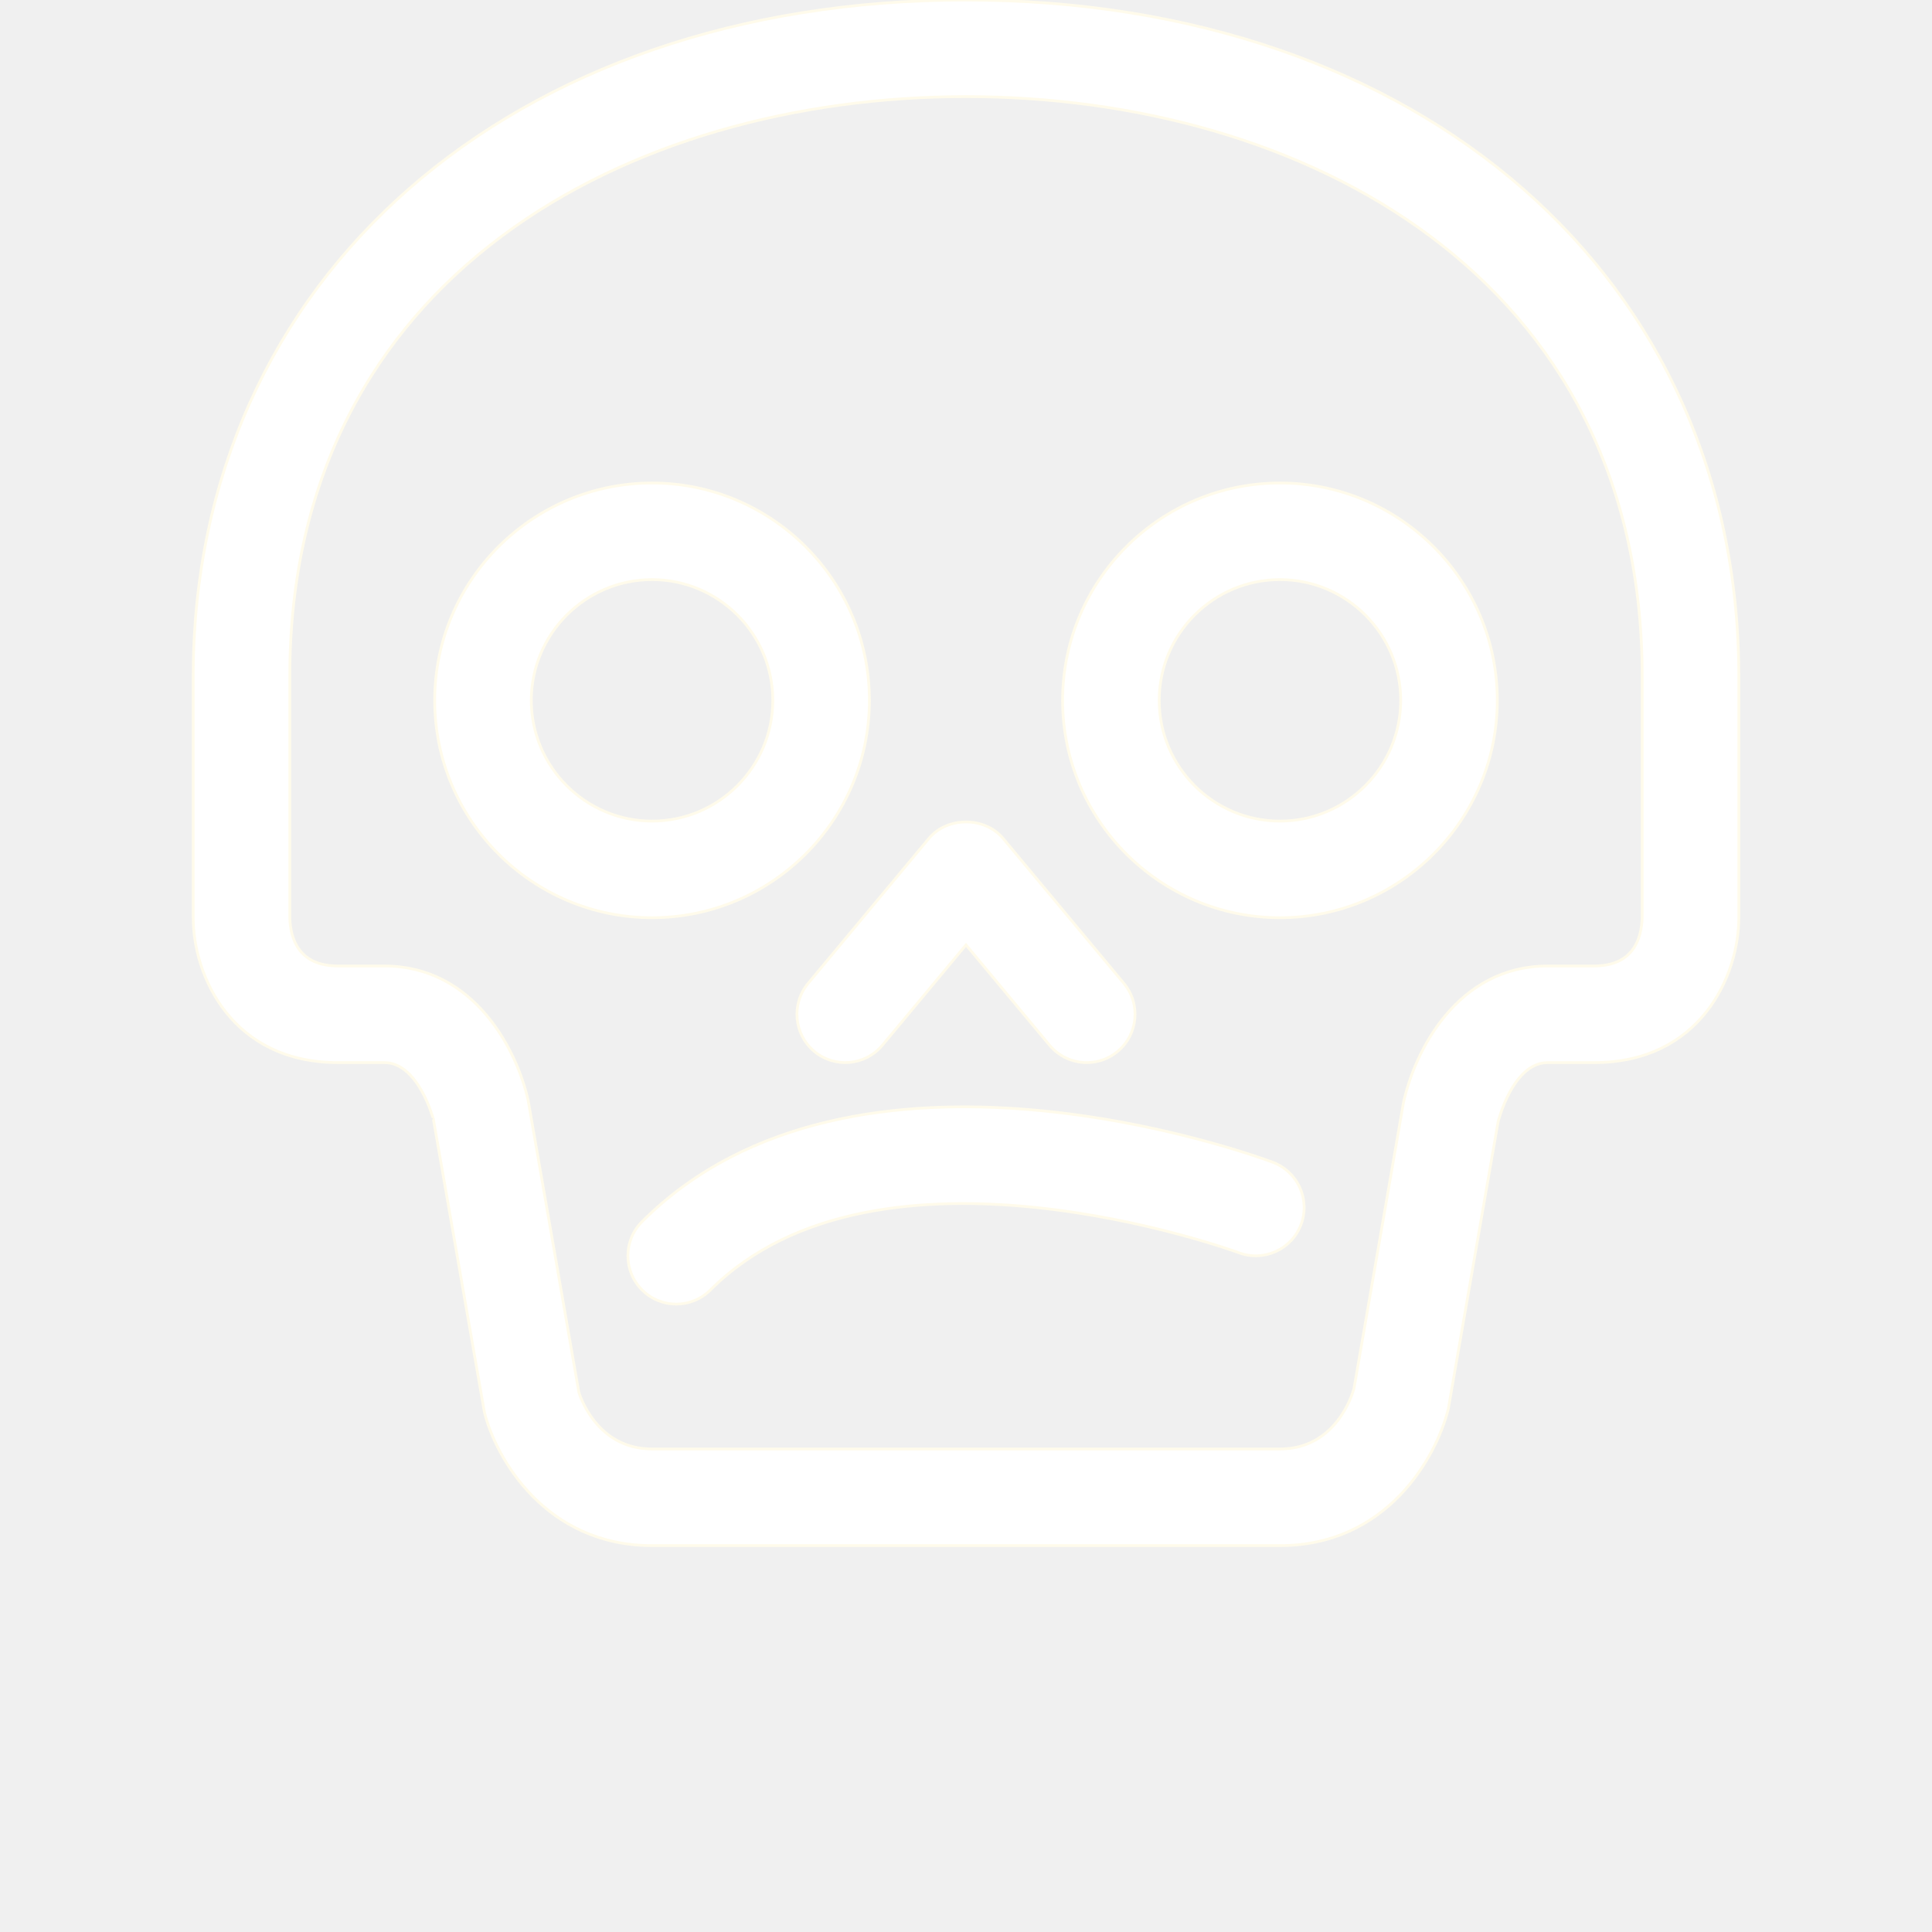
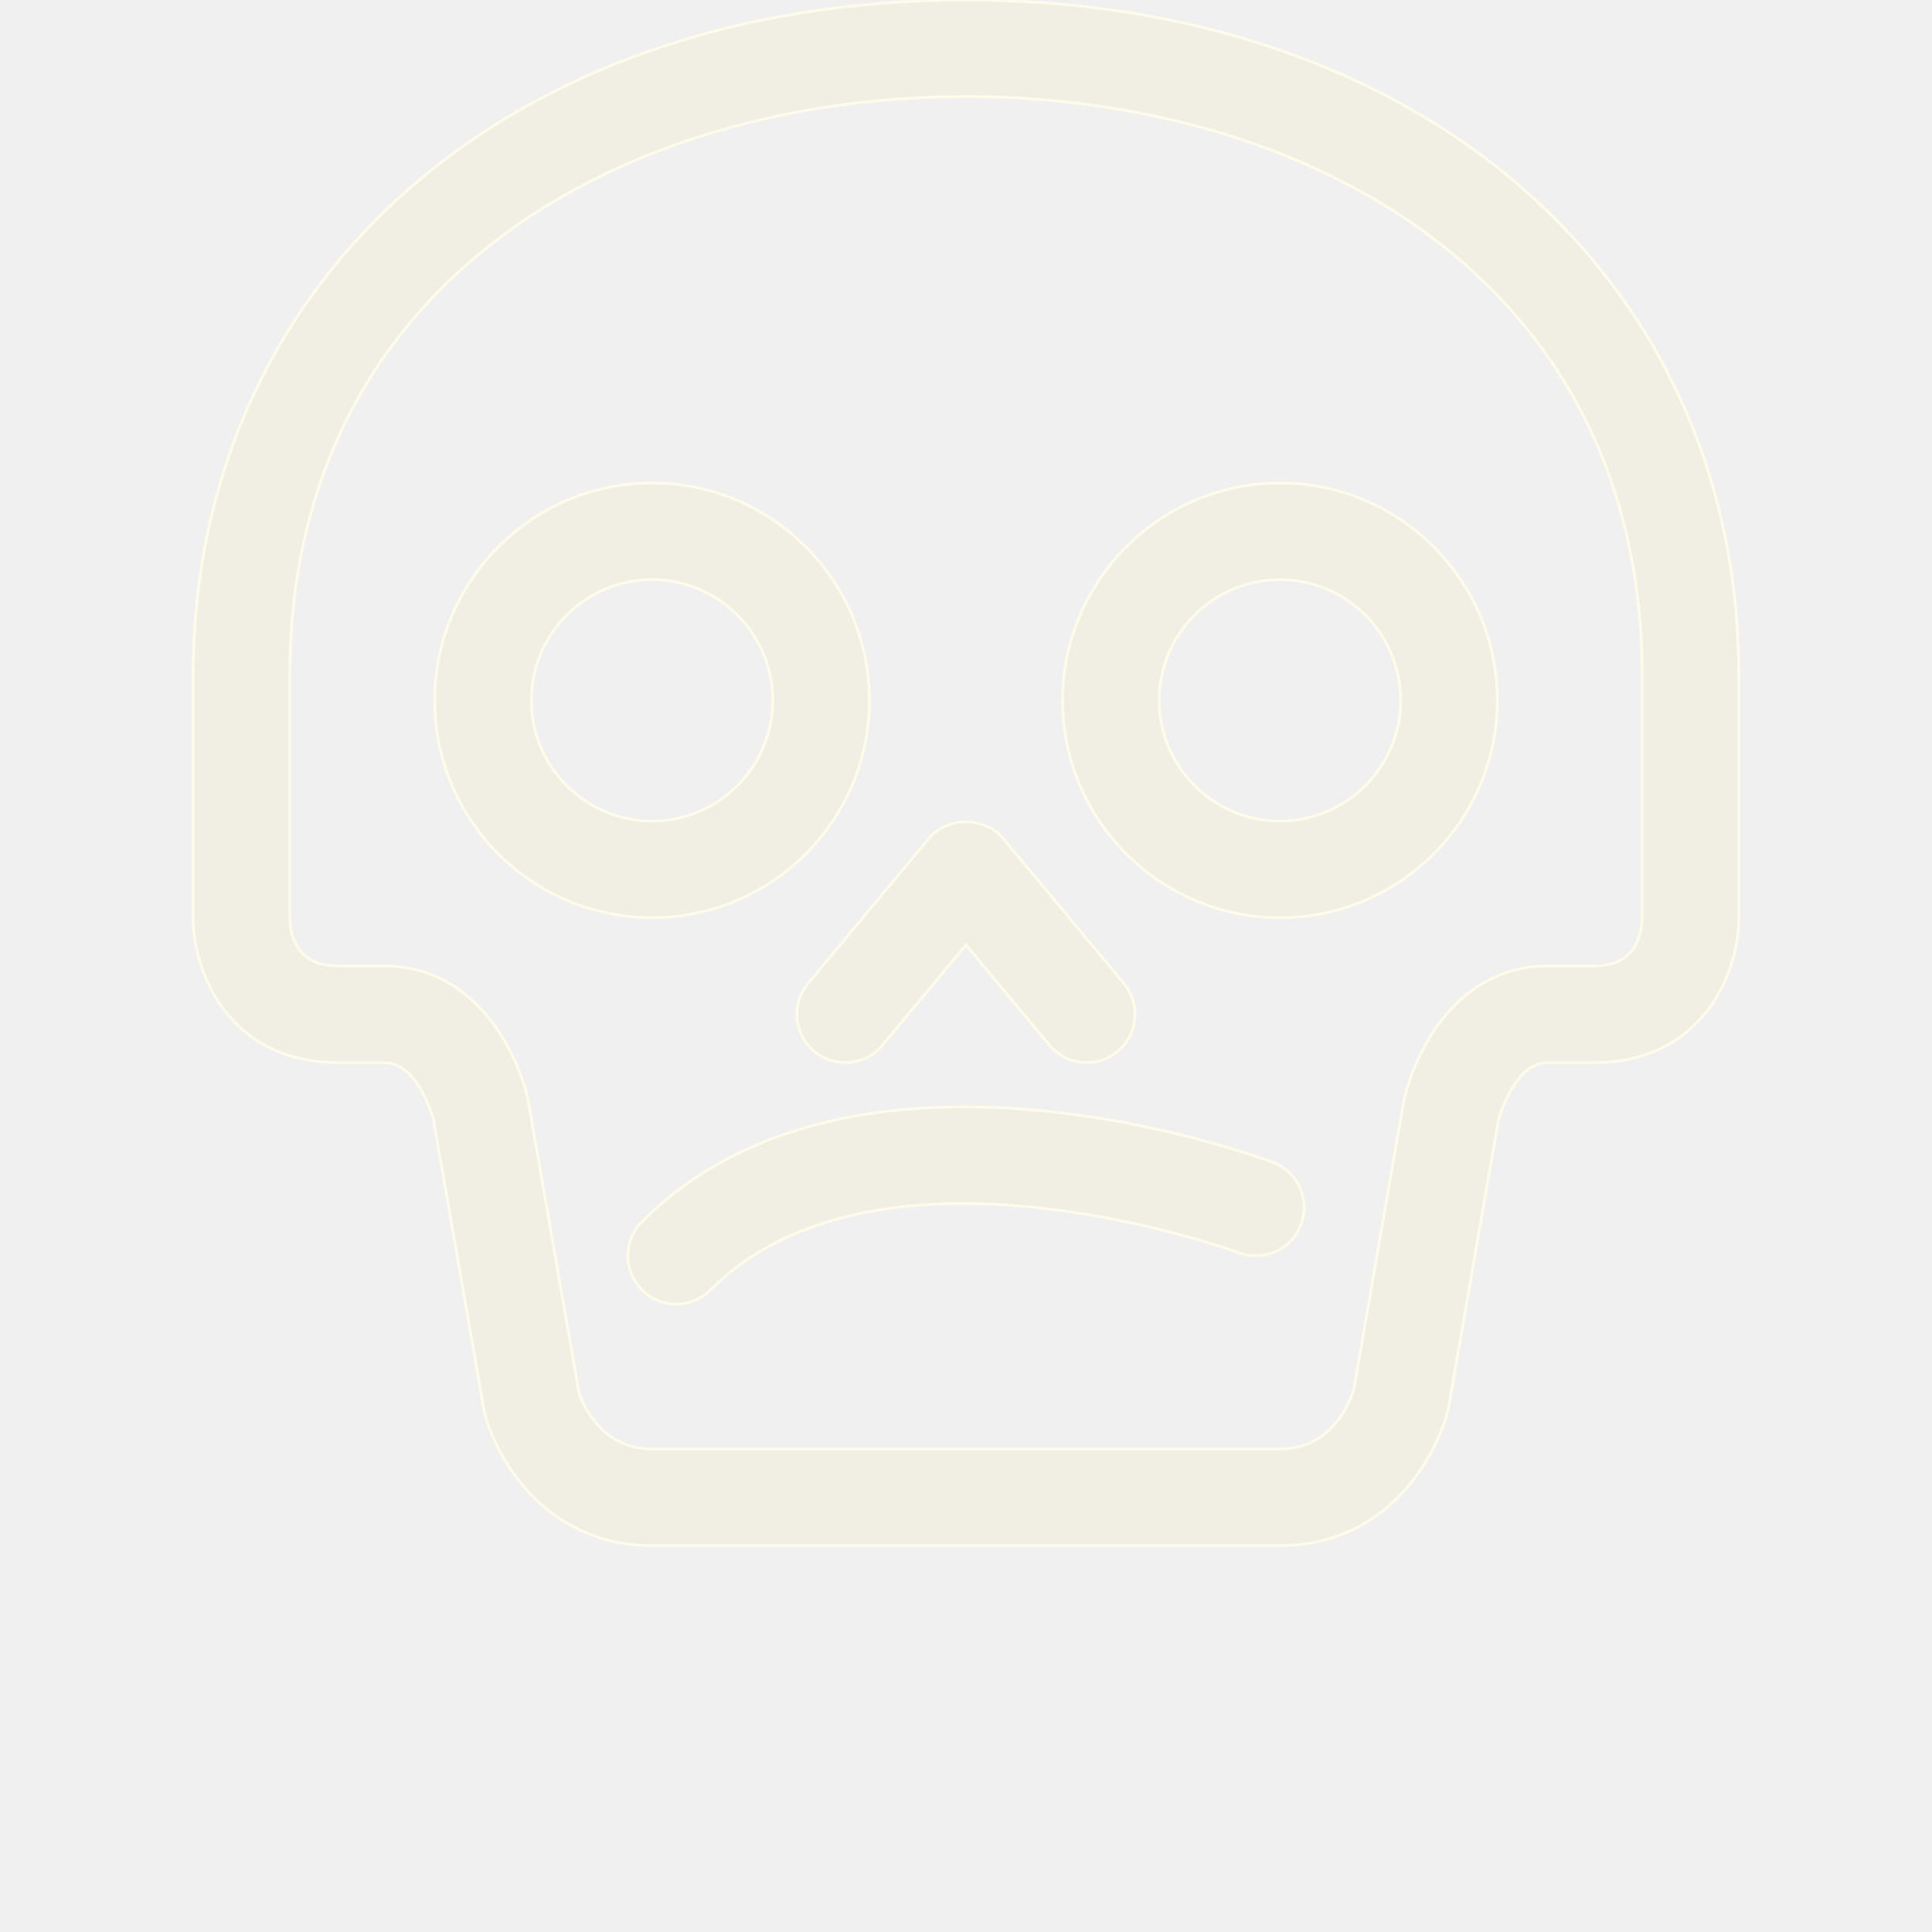
- <svg xmlns="http://www.w3.org/2000/svg" width="700pt" height="700pt" version="1.1" viewBox="0 0 700 700" fill="white" stroke="rgb(255,251,235)">
+ <svg xmlns="http://www.w3.org/2000/svg" width="700pt" height="700pt" version="1.1" viewBox="0 0 700 700" fill="rgb(241, 238, 228)" stroke="rgb(255,251,235)">
  <path d="m350 0c-164.85 0-280 100.75-280 245v87.5c0 21.105 13.984 52.5 52.5 52.5h16.766c12.391 0 17.727 20.512 17.762 20.512l18.496 106.23c4.168 16.691 22.227 48.262 60.727 48.262h227.5c38.484 0 56.543-31.57 60.988-49.508l18.059-104.12c0.07-0.211 5.34-21.367 17.938-21.367h16.766c38.516 0 52.5-31.395 52.5-52.5v-87.5c0-144.25-115.13-245-280-245zm245 332.29c-0.211 8.086-3.394 17.711-17.5 17.711h-16.766c-32.637 0-48.109 30.641-52.238 49.508l-17.922 103.58c-0.625 2.238-6.559 21.91-26.824 21.91h-227.5c-20.266 0-26.215-19.672-26.512-20.492l-18.375-105.77c-3.992-18.113-19.461-48.738-52.098-48.738h-16.766c-14.086 0-17.289-9.625-17.5-17.5v-87.5c0-145.07 123.04-210 245-210s245 64.926 245 210zm-123.6 111.35c-3.379 9.047-13.477 13.633-22.523 10.254-1.312-0.488-130.36-47.672-191.48 13.492-3.43 3.398-7.91 5.113-12.391 5.113s-8.961-1.715-12.371-5.129c-6.844-6.844-6.844-17.902 0-24.746 77.07-77.105 222.37-23.836 228.53-21.508 9.031 3.398 13.613 13.461 10.238 22.523zm-178.59-87.359 43.75-52.5c6.648-7.961 20.23-7.961 26.879 0l43.75 52.5c6.195 7.438 5.18 18.48-2.238 24.656-3.273 2.734-7.227 4.062-11.184 4.062-5.023 0-9.992-2.137-13.477-6.281l-30.289-36.367-30.309 36.363c-6.195 7.422-17.203 8.398-24.641 2.238-7.422-6.191-8.438-17.234-2.242-24.672zm170.94-181.28c-43.418 0-78.75 35.332-78.75 78.75s35.332 78.75 78.75 78.75 78.75-35.332 78.75-78.75-35.332-78.75-78.75-78.75zm0 122.5c-24.133 0-43.75-19.637-43.75-43.75s19.617-43.75 43.75-43.75 43.75 19.637 43.75 43.75-19.617 43.75-43.75 43.75zm-148.75-43.75c0-43.418-35.332-78.75-78.75-78.75s-78.75 35.332-78.75 78.75 35.332 78.75 78.75 78.75 78.75-35.332 78.75-78.75zm-122.5 0c0-24.113 19.637-43.75 43.75-43.75s43.75 19.637 43.75 43.75-19.637 43.75-43.75 43.75-43.75-19.637-43.75-43.75z" />
</svg>
